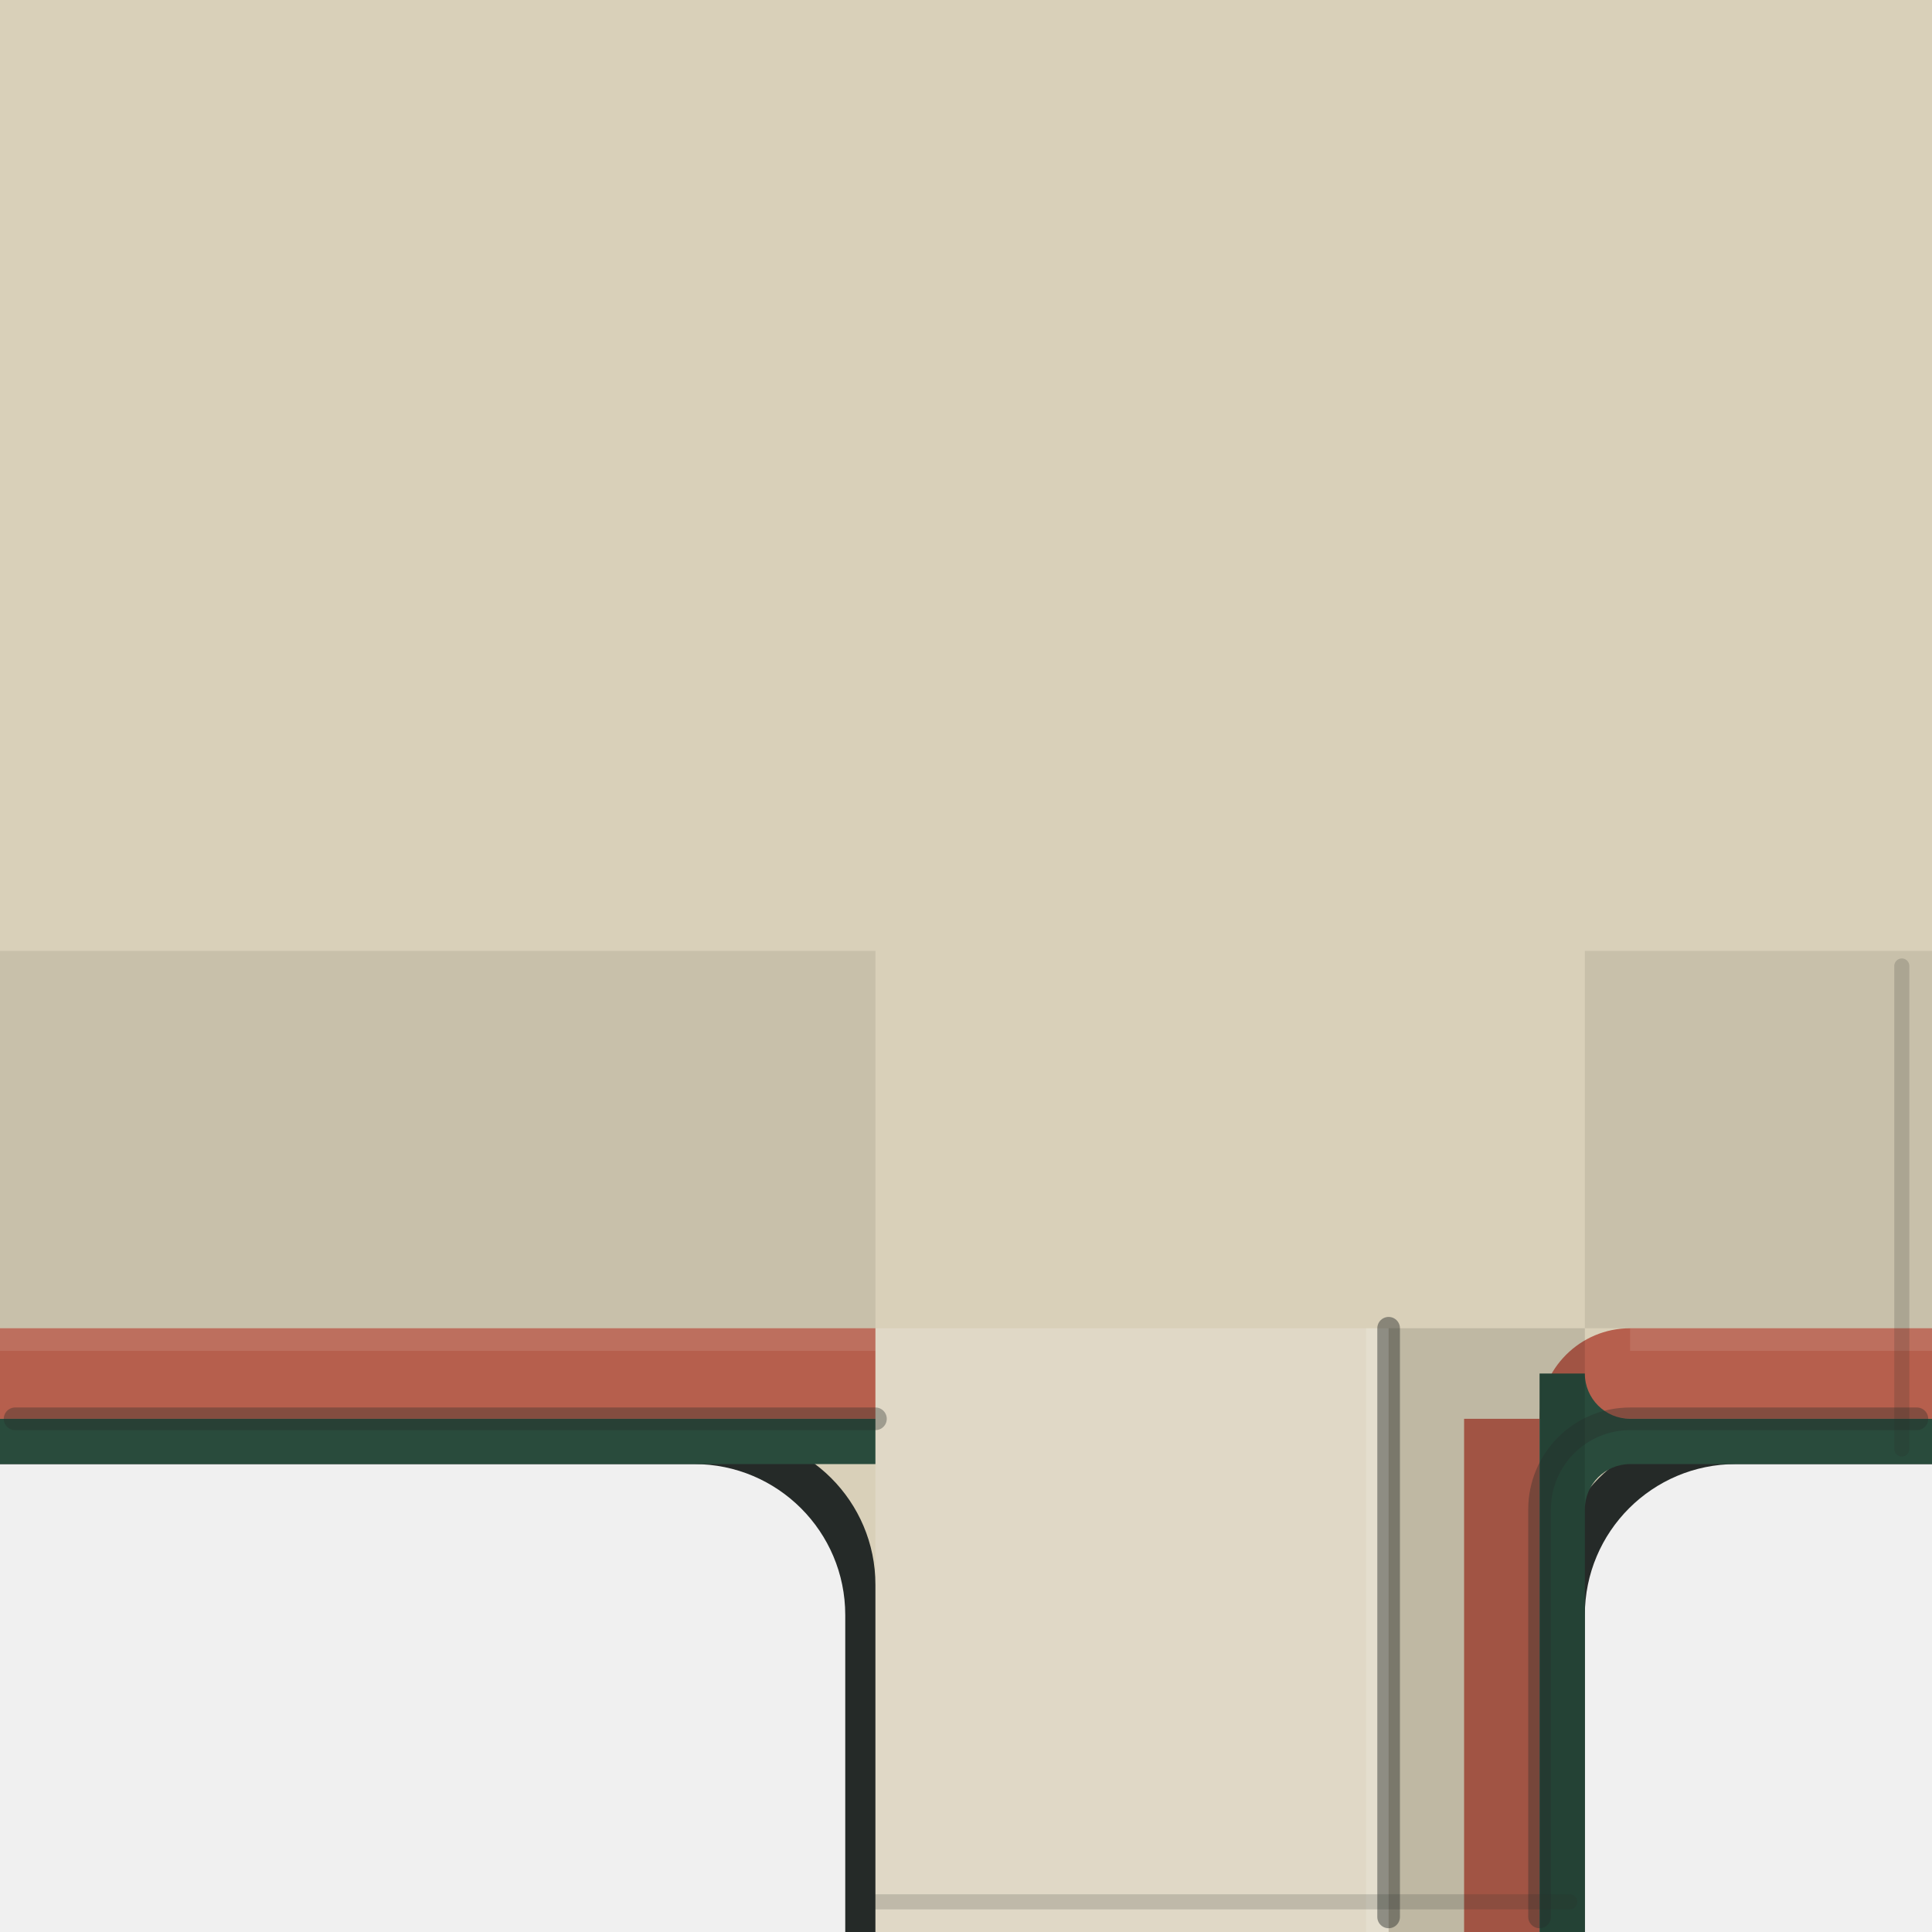
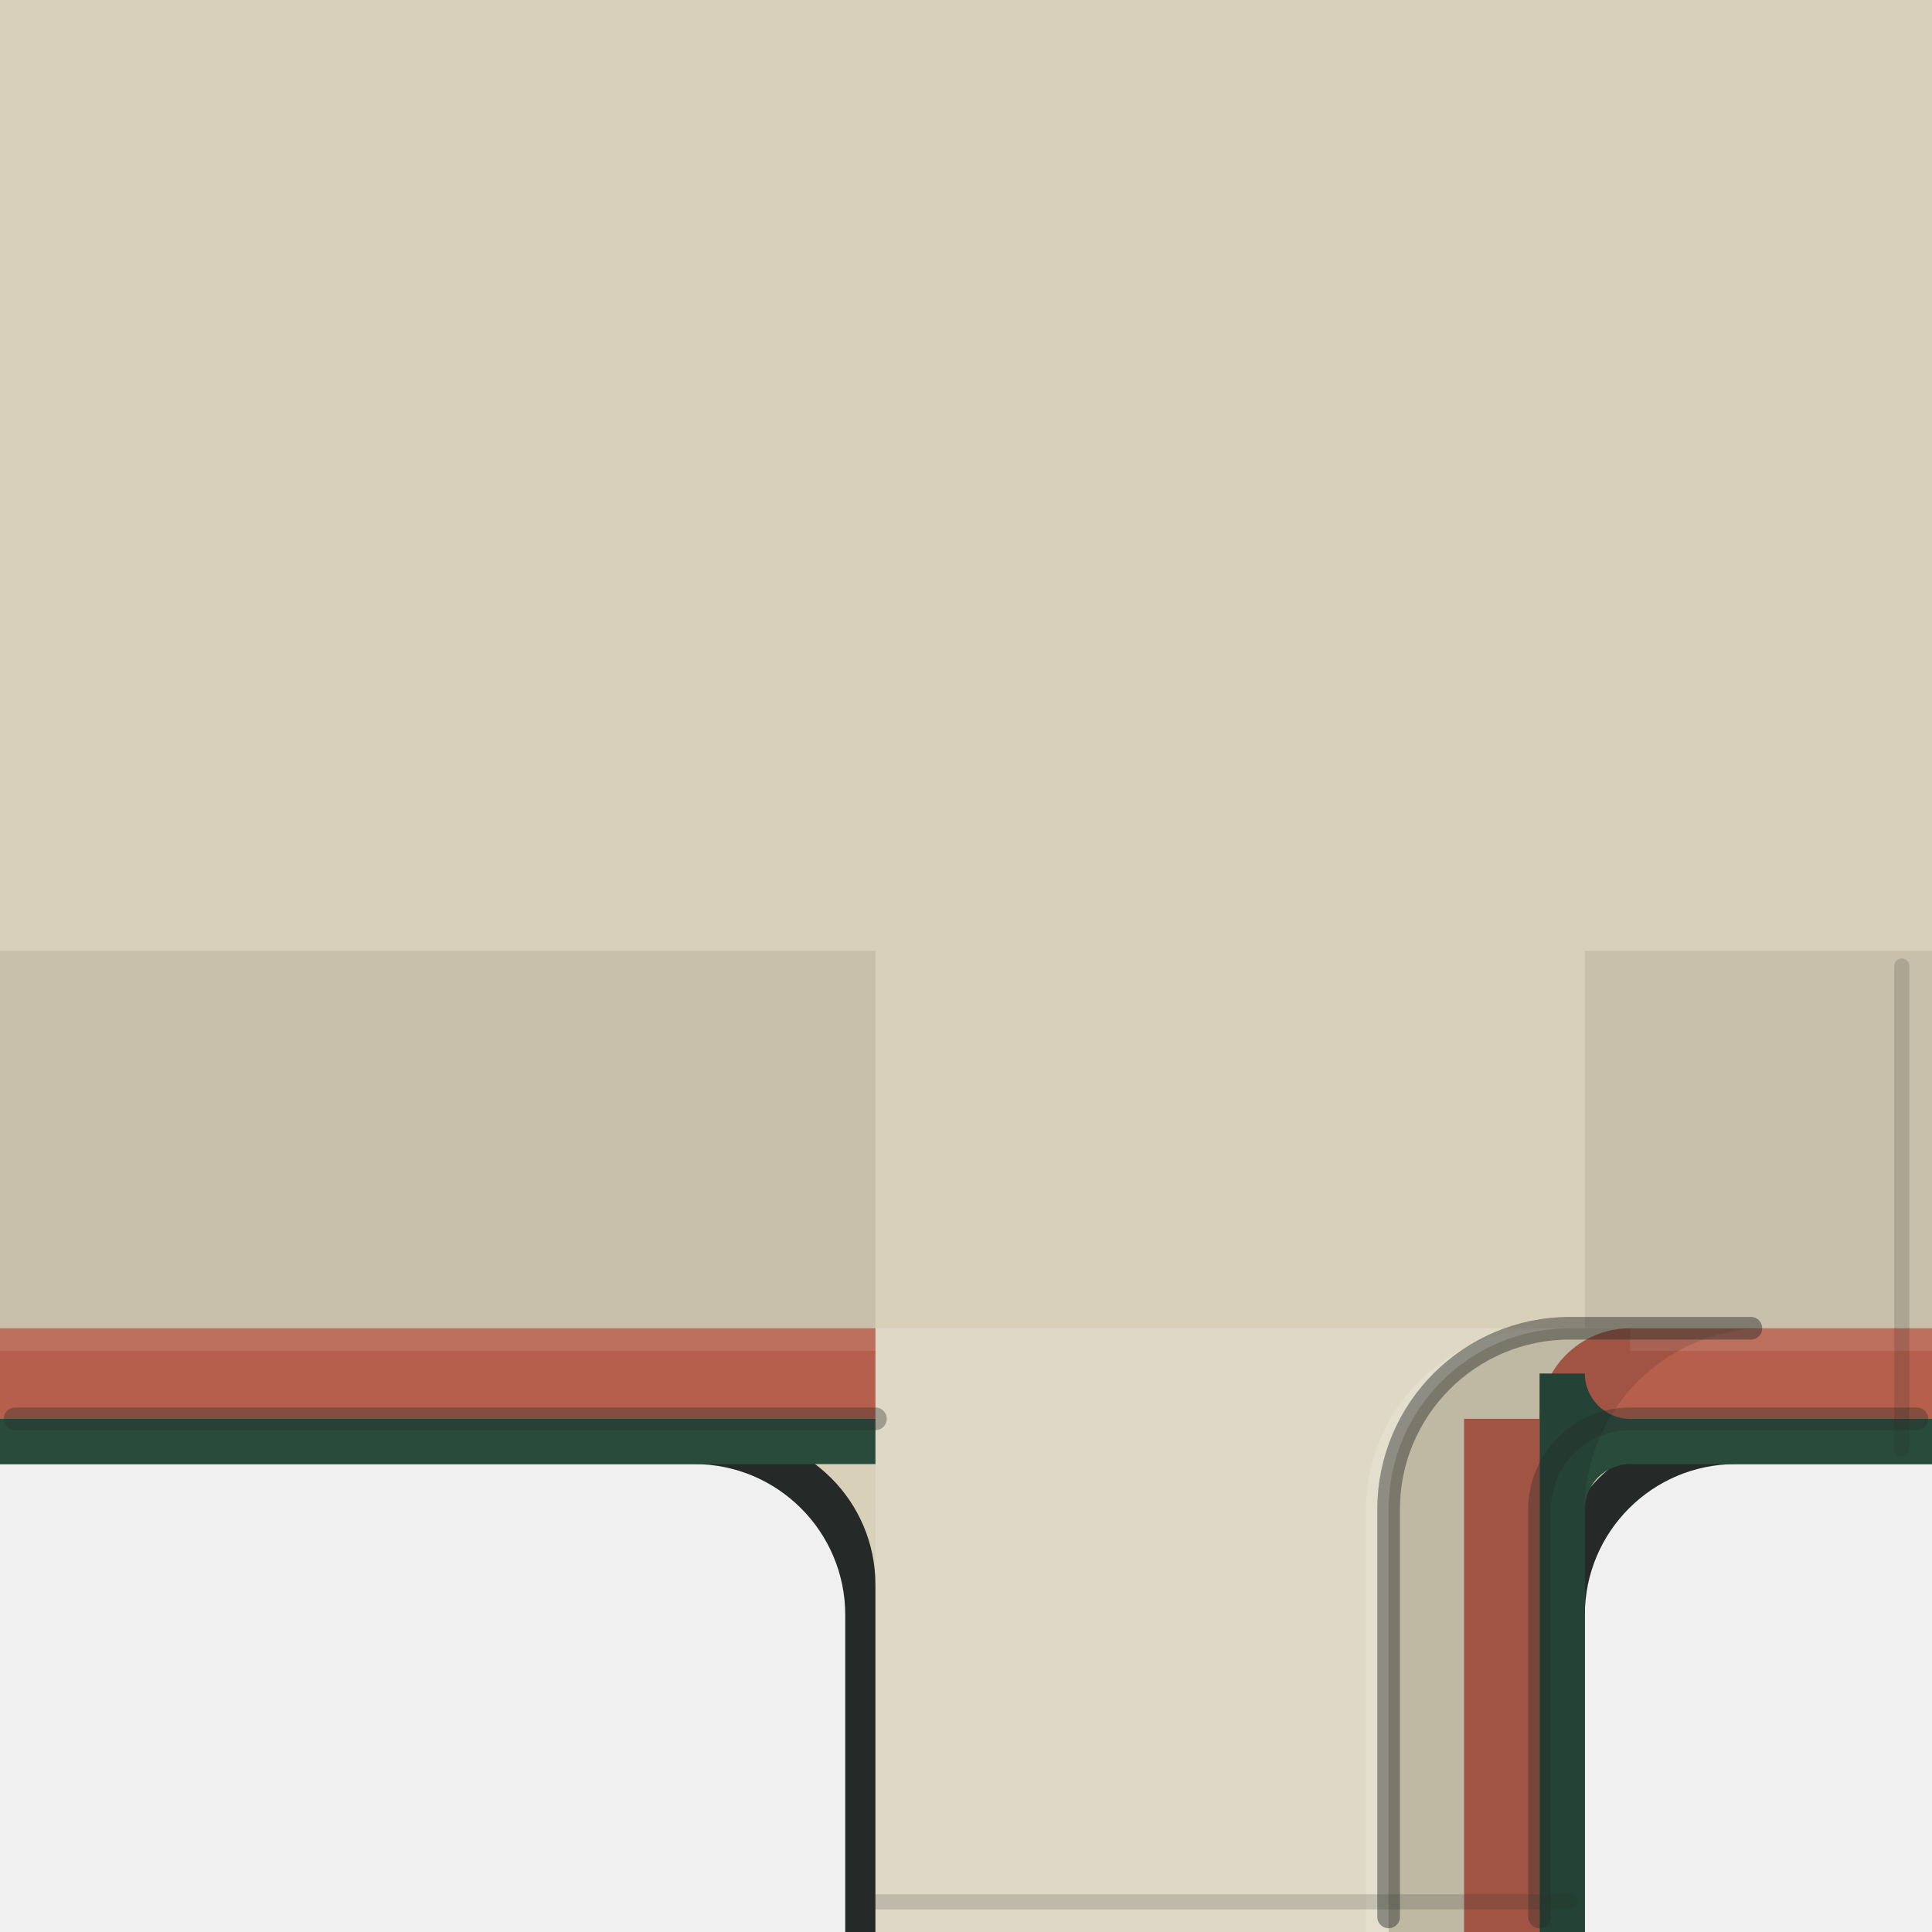
<svg xmlns="http://www.w3.org/2000/svg" viewBox="0 0 128 128" width="128" height="128">
  <g id="detail/upper">
    <path id="upper-contour" d="M0 0H128V97H115A10 10 0 0 0 105 107V128H56V107A10 10 0 0 0 46 97H0Z" fill="#252A28" />
    <path id="upper-shell" d="M0 0H128V95H113A10 10 0 0 0 103 105V128H58V105A10 10 0 0 0 48 95H0Z" fill="#D9D0B9" />
    <path id="upper-horizontal-face-shade" d="M0 63H58V88H0Z M105 63H128V88H105Z" fill="#000000" opacity="0.08" />
+     <path id="upper-south-plane-light" d="M58 88H102.5A12 12 0 0 0 90.5 100V128H58Z" fill="#FFFFFF" opacity="0.18" />
+     <path id="upper-south-arris-lip" d="M102.5 88H104A12 12 0 0 0 92 100V128H90.5V100A12 12 0 0 1 102.5 88Z" fill="#FFFFFF" opacity="0.30" />
    <path id="upper-coral-band" d="M0 88H58V94H0Z M97 128V94H128V88H108A6 6 0 0 0 102 94V128Z" fill="#B65F4D" />
    <path id="upper-band-light" d="M0 88H58V89.5H0Z M108 88H128V89.5H108Z" fill="#FFFFFF" opacity="0.10" />
    <path id="upper-green-handoff" d="M0 94H58V97H0Z M102 91H105A3 3 0 0 0 108 94H128V97H108A3 3 0 0 0 105 100V128H102Z" fill="#294B3C" />
-     <path id="upper-south-plane-light" d="M58 88H90.5V128H58Z" fill="#FFFFFF" opacity="0.18" />
-     <path id="upper-south-arris-lip" d="M90.5 88H92V128H90.5Z" fill="#FFFFFF" opacity="0.30" />
-     <path id="upper-south-face-shade" d="M92 88H105V128H92Z" fill="#000000" opacity="0.12" />
-     <path id="upper-arris-seam" d="M92 88V127" fill="none" stroke="#252A28" stroke-width="1.5" stroke-linecap="round" stroke-linejoin="round" opacity="0.45" />
+     <path id="upper-south-face-shade" d="M104 88H117A12 12 0 0 0 105 100V128H92V100A12 12 0 0 1 104 88Z" fill="#000000" opacity="0.12" />
+     <path id="upper-arris-seam" d="M92 127V100A12 12 0 0 1 104 88H116" fill="none" stroke="#252A28" stroke-width="1.5" stroke-linecap="round" stroke-linejoin="round" opacity="0.45" />
    <path id="upper-band-seam" d="M1 94H58 M127 94H108A6 6 0 0 0 102 100V127" fill="none" stroke="#252A28" stroke-width="1.5" stroke-linecap="round" stroke-linejoin="round" opacity="0.35" />
    <path id="upper-boundary-seam" d="M126 64V96" fill="none" stroke="#252A28" stroke-width="1" stroke-linecap="round" stroke-linejoin="round" opacity="0.18" />
    <path id="upper-south-service-seam" d="M58 126H104" fill="none" stroke="#252A28" stroke-width="1" stroke-linecap="round" stroke-linejoin="round" opacity="0.18" />
  </g>
</svg>
